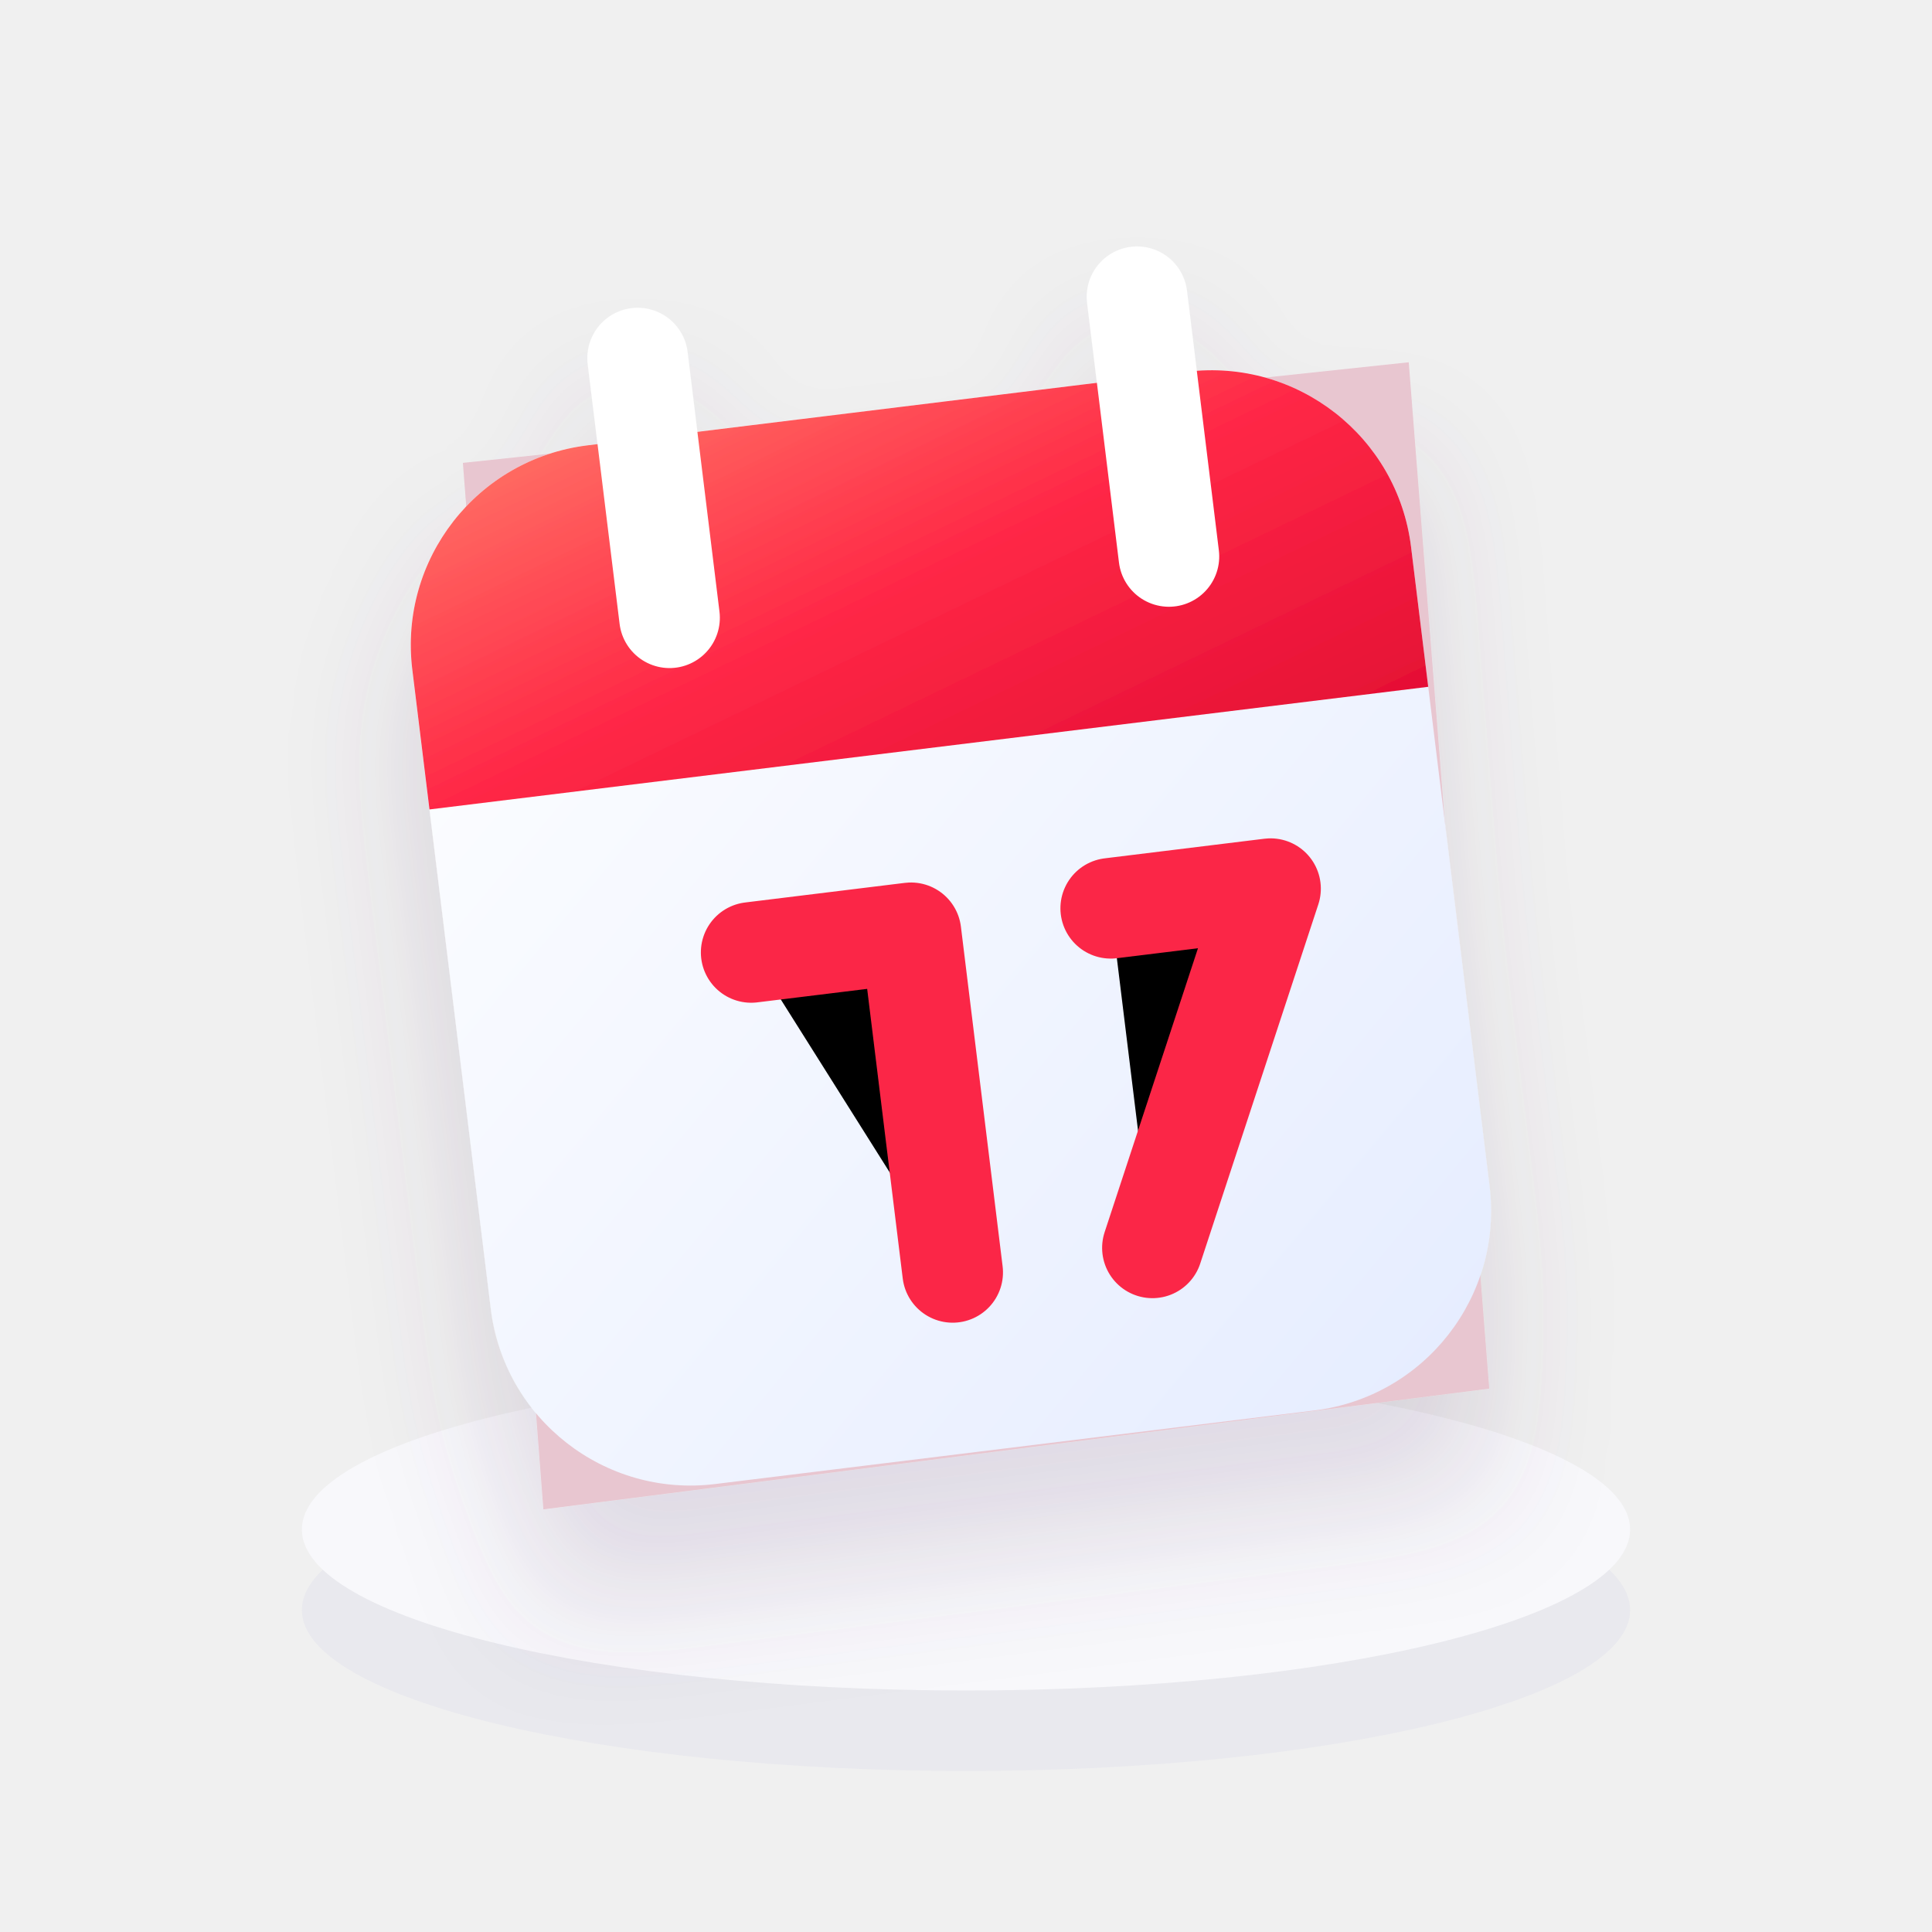
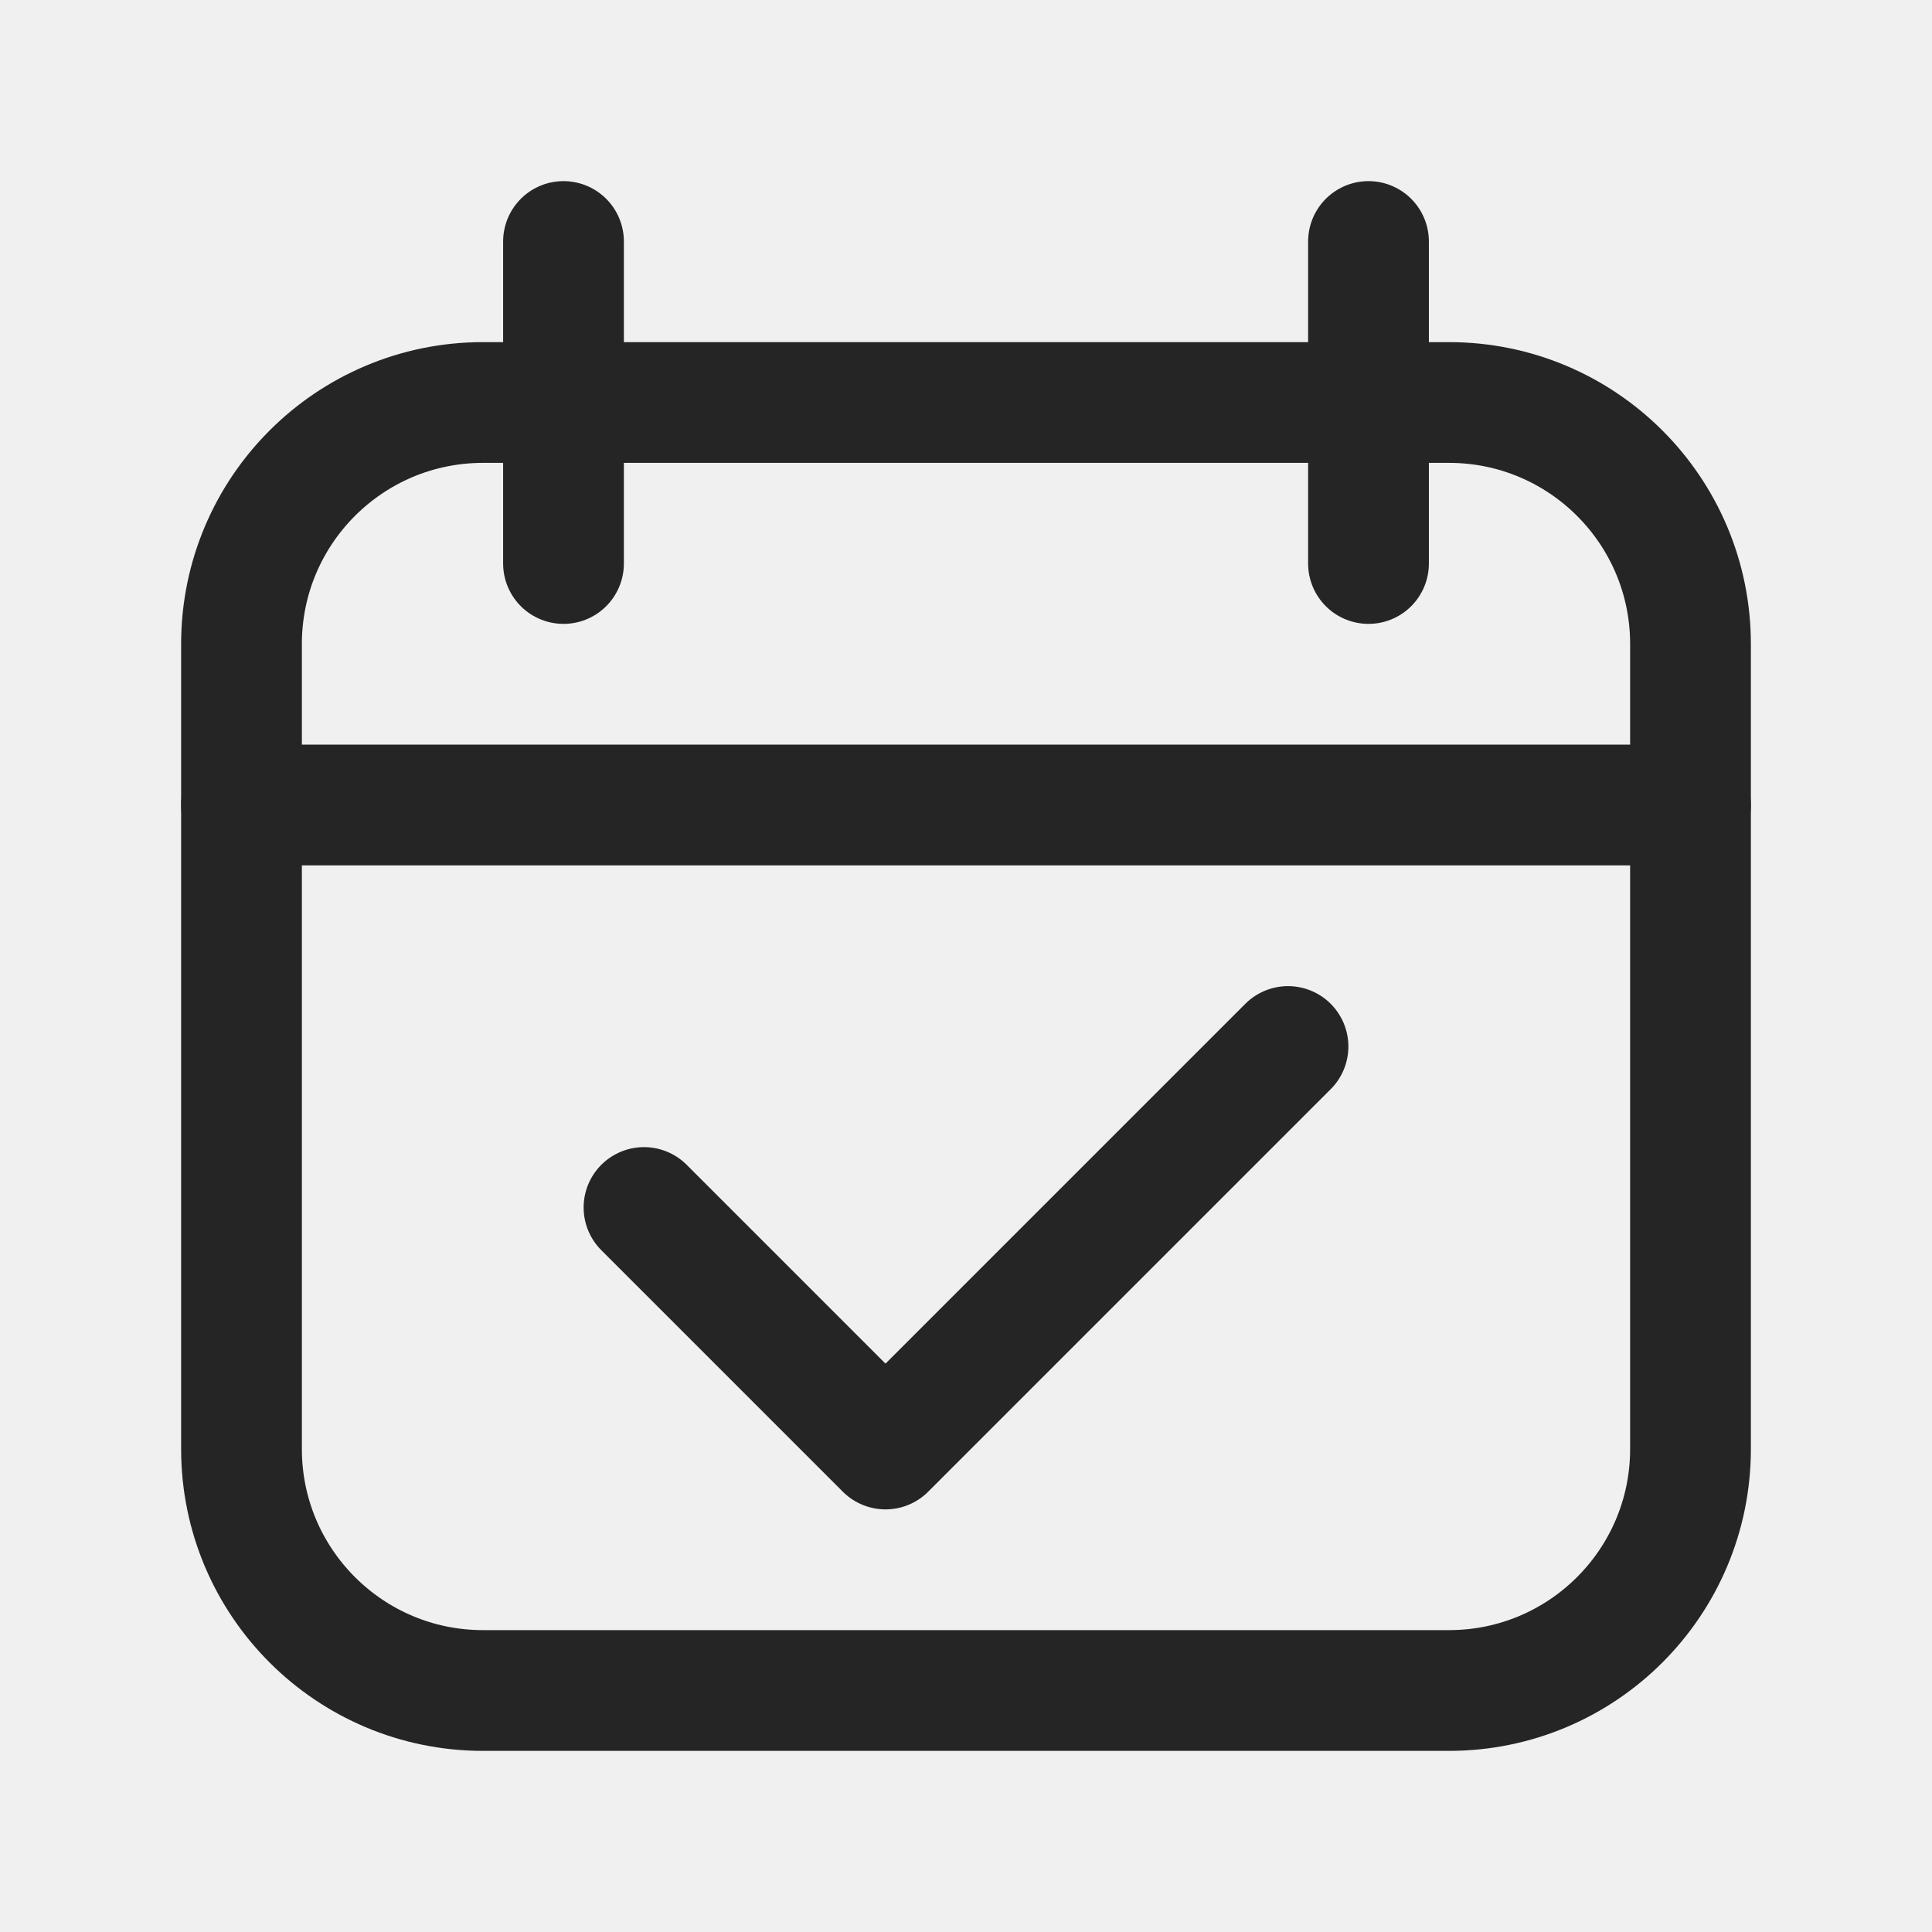
- <svg xmlns="http://www.w3.org/2000/svg" viewBox="0 0 96 96">
-   <defs>
-     <linearGradient id="red" x1="0" y1="0" x2="1" y2="1">
-       <stop stop-color="#ff7667" />
-       <stop offset=".5" stop-color="#ff2846" />
-       <stop offset="1" stop-color="#e51035" />
-     </linearGradient>
-     <linearGradient id="paper" x2=".9" y2="1">
-       <stop stop-color="#fff" />
-       <stop offset="1" stop-color="#e6edff" />
-     </linearGradient>
-     <linearGradient id="gold" x2="1" y2="1">
-       <stop stop-color="#fff398" />
-       <stop offset=".45" stop-color="#ffcb42" />
-       <stop offset="1" stop-color="#ec9024" />
-     </linearGradient>
-     <linearGradient id="blue" x2=".8" y2="1">
-       <stop stop-color="#70c8ff" />
-       <stop offset="1" stop-color="#2877ed" />
-     </linearGradient>
-     <linearGradient id="green" x2="1" y2="1">
-       <stop stop-color="#72ebc5" />
-       <stop offset="1" stop-color="#16ac84" />
-     </linearGradient>
-     <filter id="shadow" x="-35%" y="-30%" width="180%" height="190%">
-       <feDropShadow dx="0" dy="5" stdDeviation="3" flood-color="#6c487b" flood-opacity=".17" />
-     </filter>
-   </defs>
-   <ellipse cx="48" cy="80" rx="33" ry="8" fill="#e9e9ee" />
-   <ellipse cx="48" cy="76" rx="33" ry="8" fill="#f8f8fb" />
-   <g filter="url(#shadow)">
-     <path d="m23 23 47-5 4 51-47 6z" fill="#e8c6d0" />
-     <g transform="rotate(-7 48 44)">
-       <rect x="22" y="20" width="50" height="52" rx="10" fill="url(#paper)" />
-       <path d="M22 30a10 10 0 0 1 10-10h30a10 10 0 0 1 10 10v7H22z" fill="url(#red)" />
-       <path d="M35 16v13m25-13v13" stroke="#fff" stroke-width="5" stroke-linecap="round" />
-       <path d="M37 46h8v17m10-17h8l-8 17" stroke="#fb2846" stroke-width="5" stroke-linecap="round" stroke-linejoin="round" />
-     </g>
-   </g>
+ <svg xmlns="http://www.w3.org/2000/svg" viewBox="0 0 24 24" fill="none" stroke="#252525" stroke-width="1.5" stroke-linecap="round" stroke-linejoin="round">
+   <rect x="3" y="5" width="18" height="16" rx="3" />
+   <path d="M7 3v4m10-4v4M3 10h18m-13 5 3 3 5-5" />
</svg>
